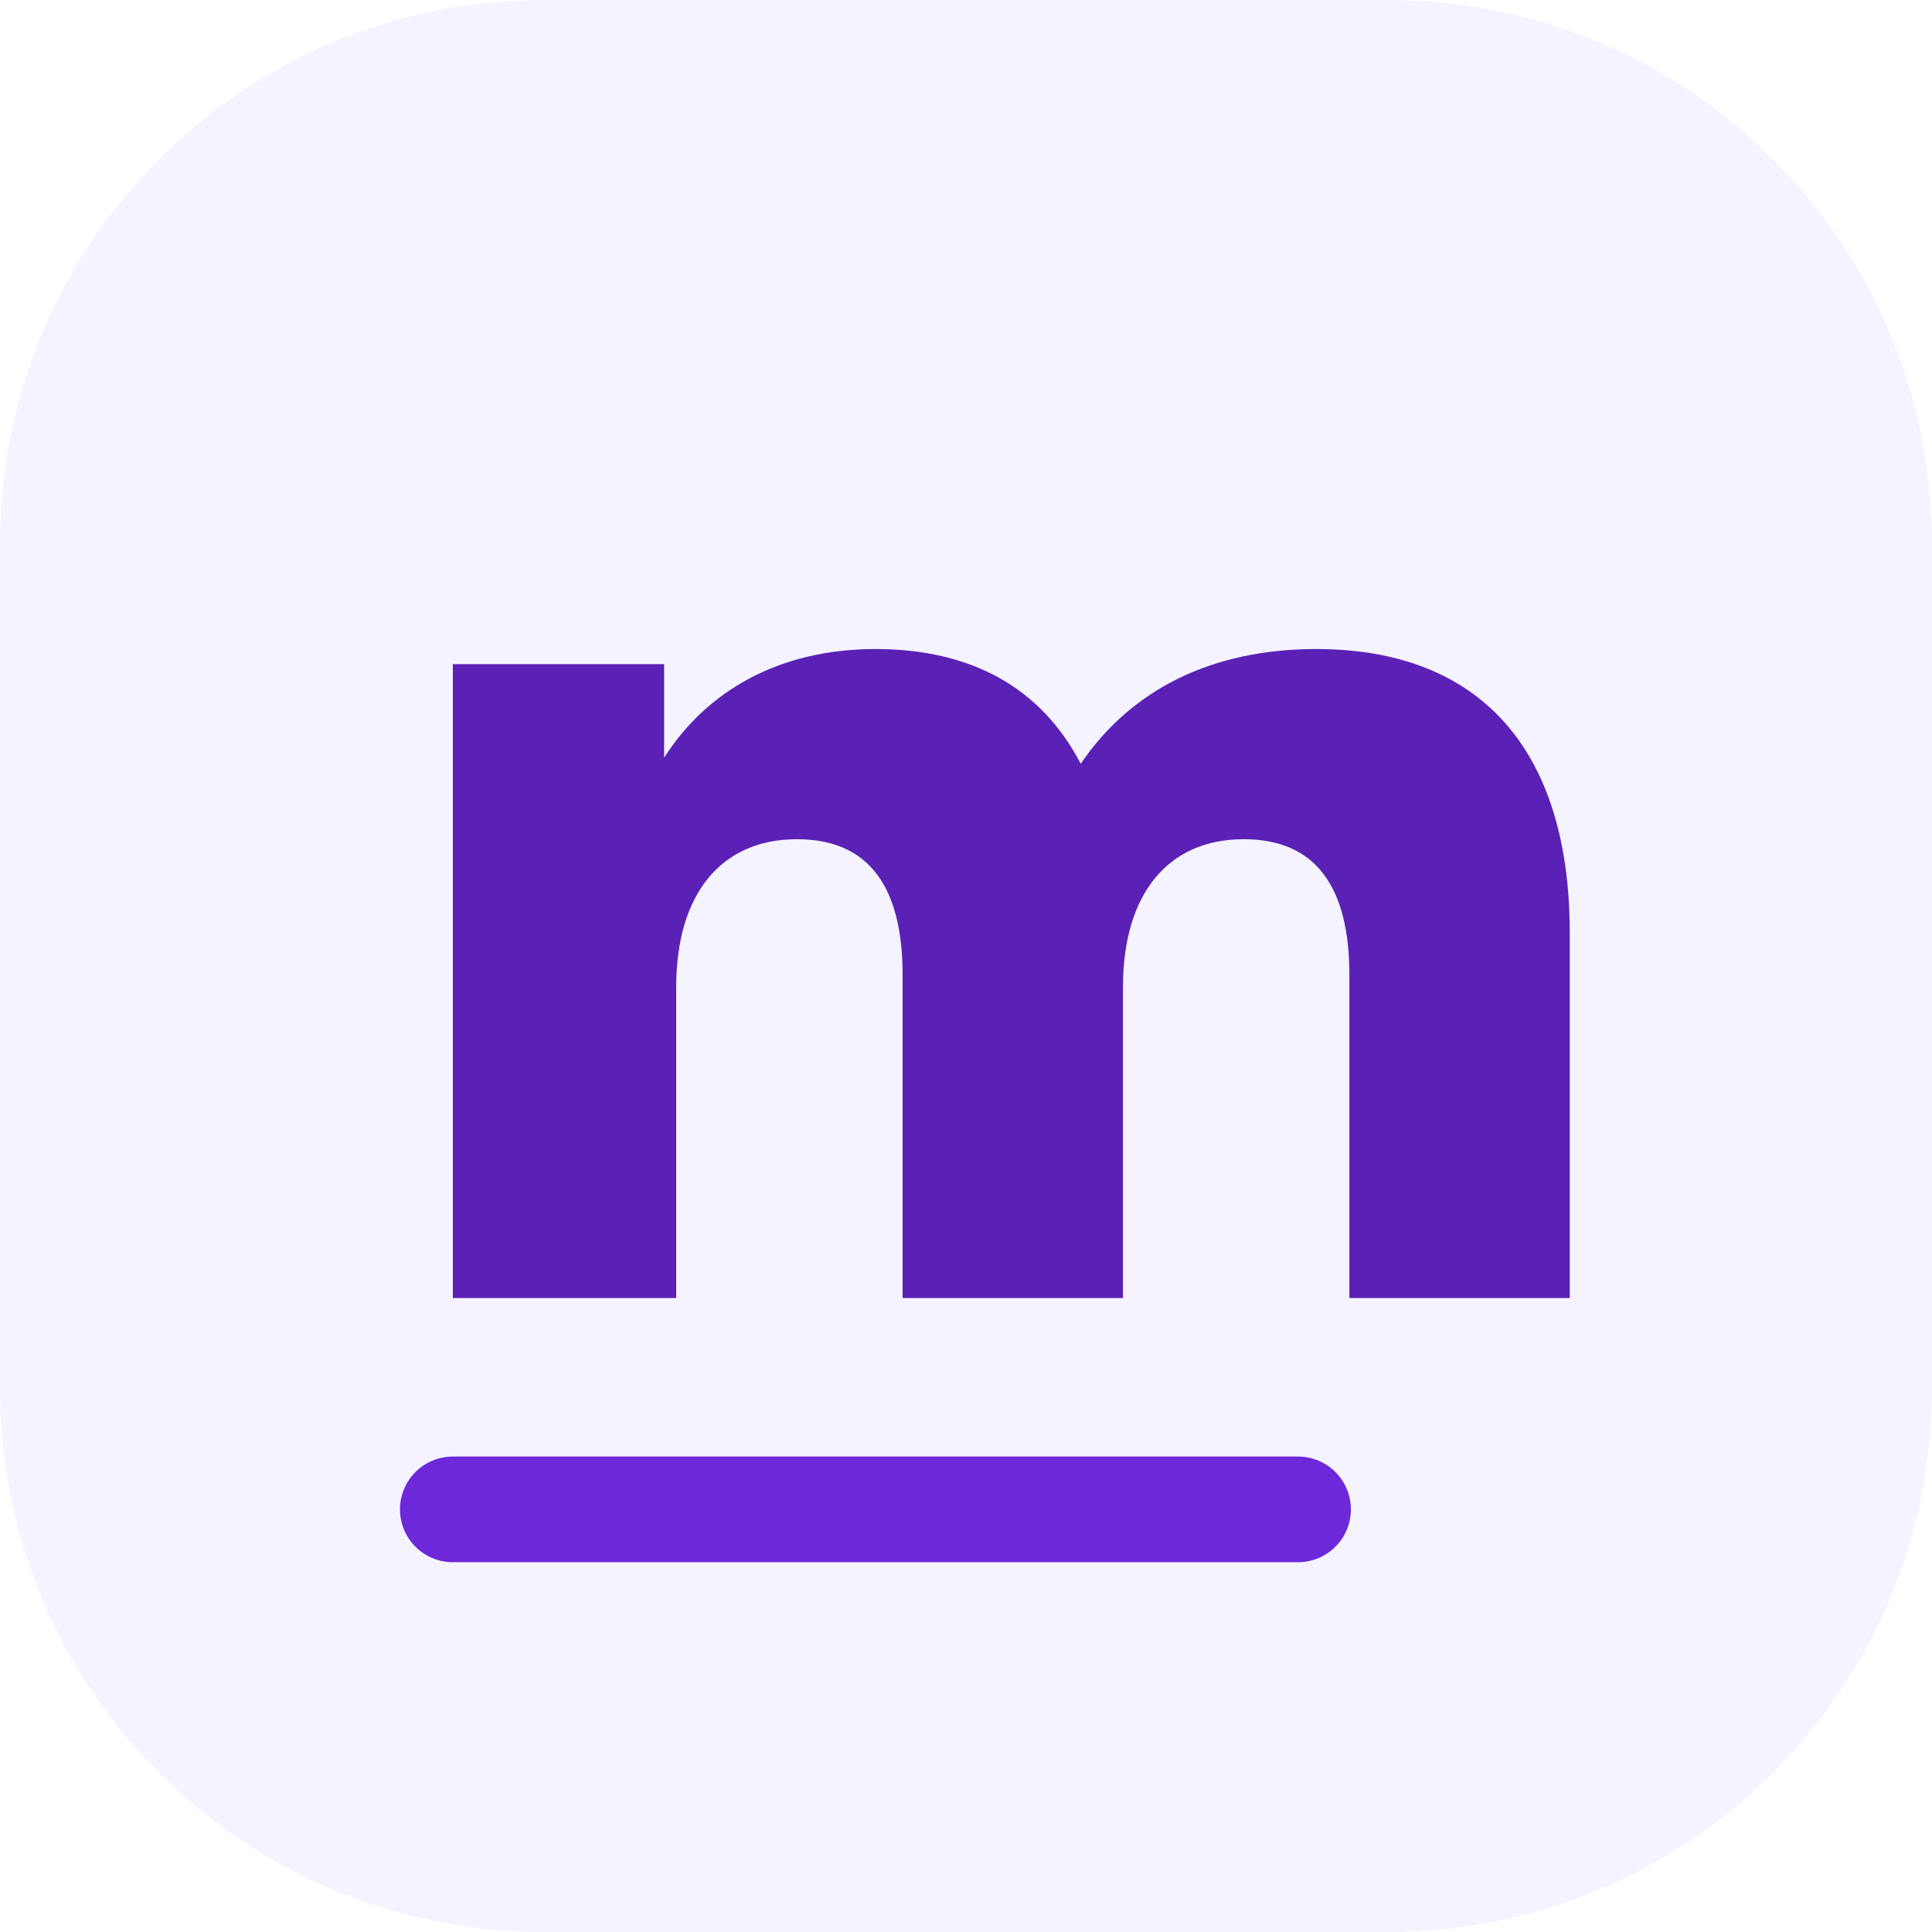
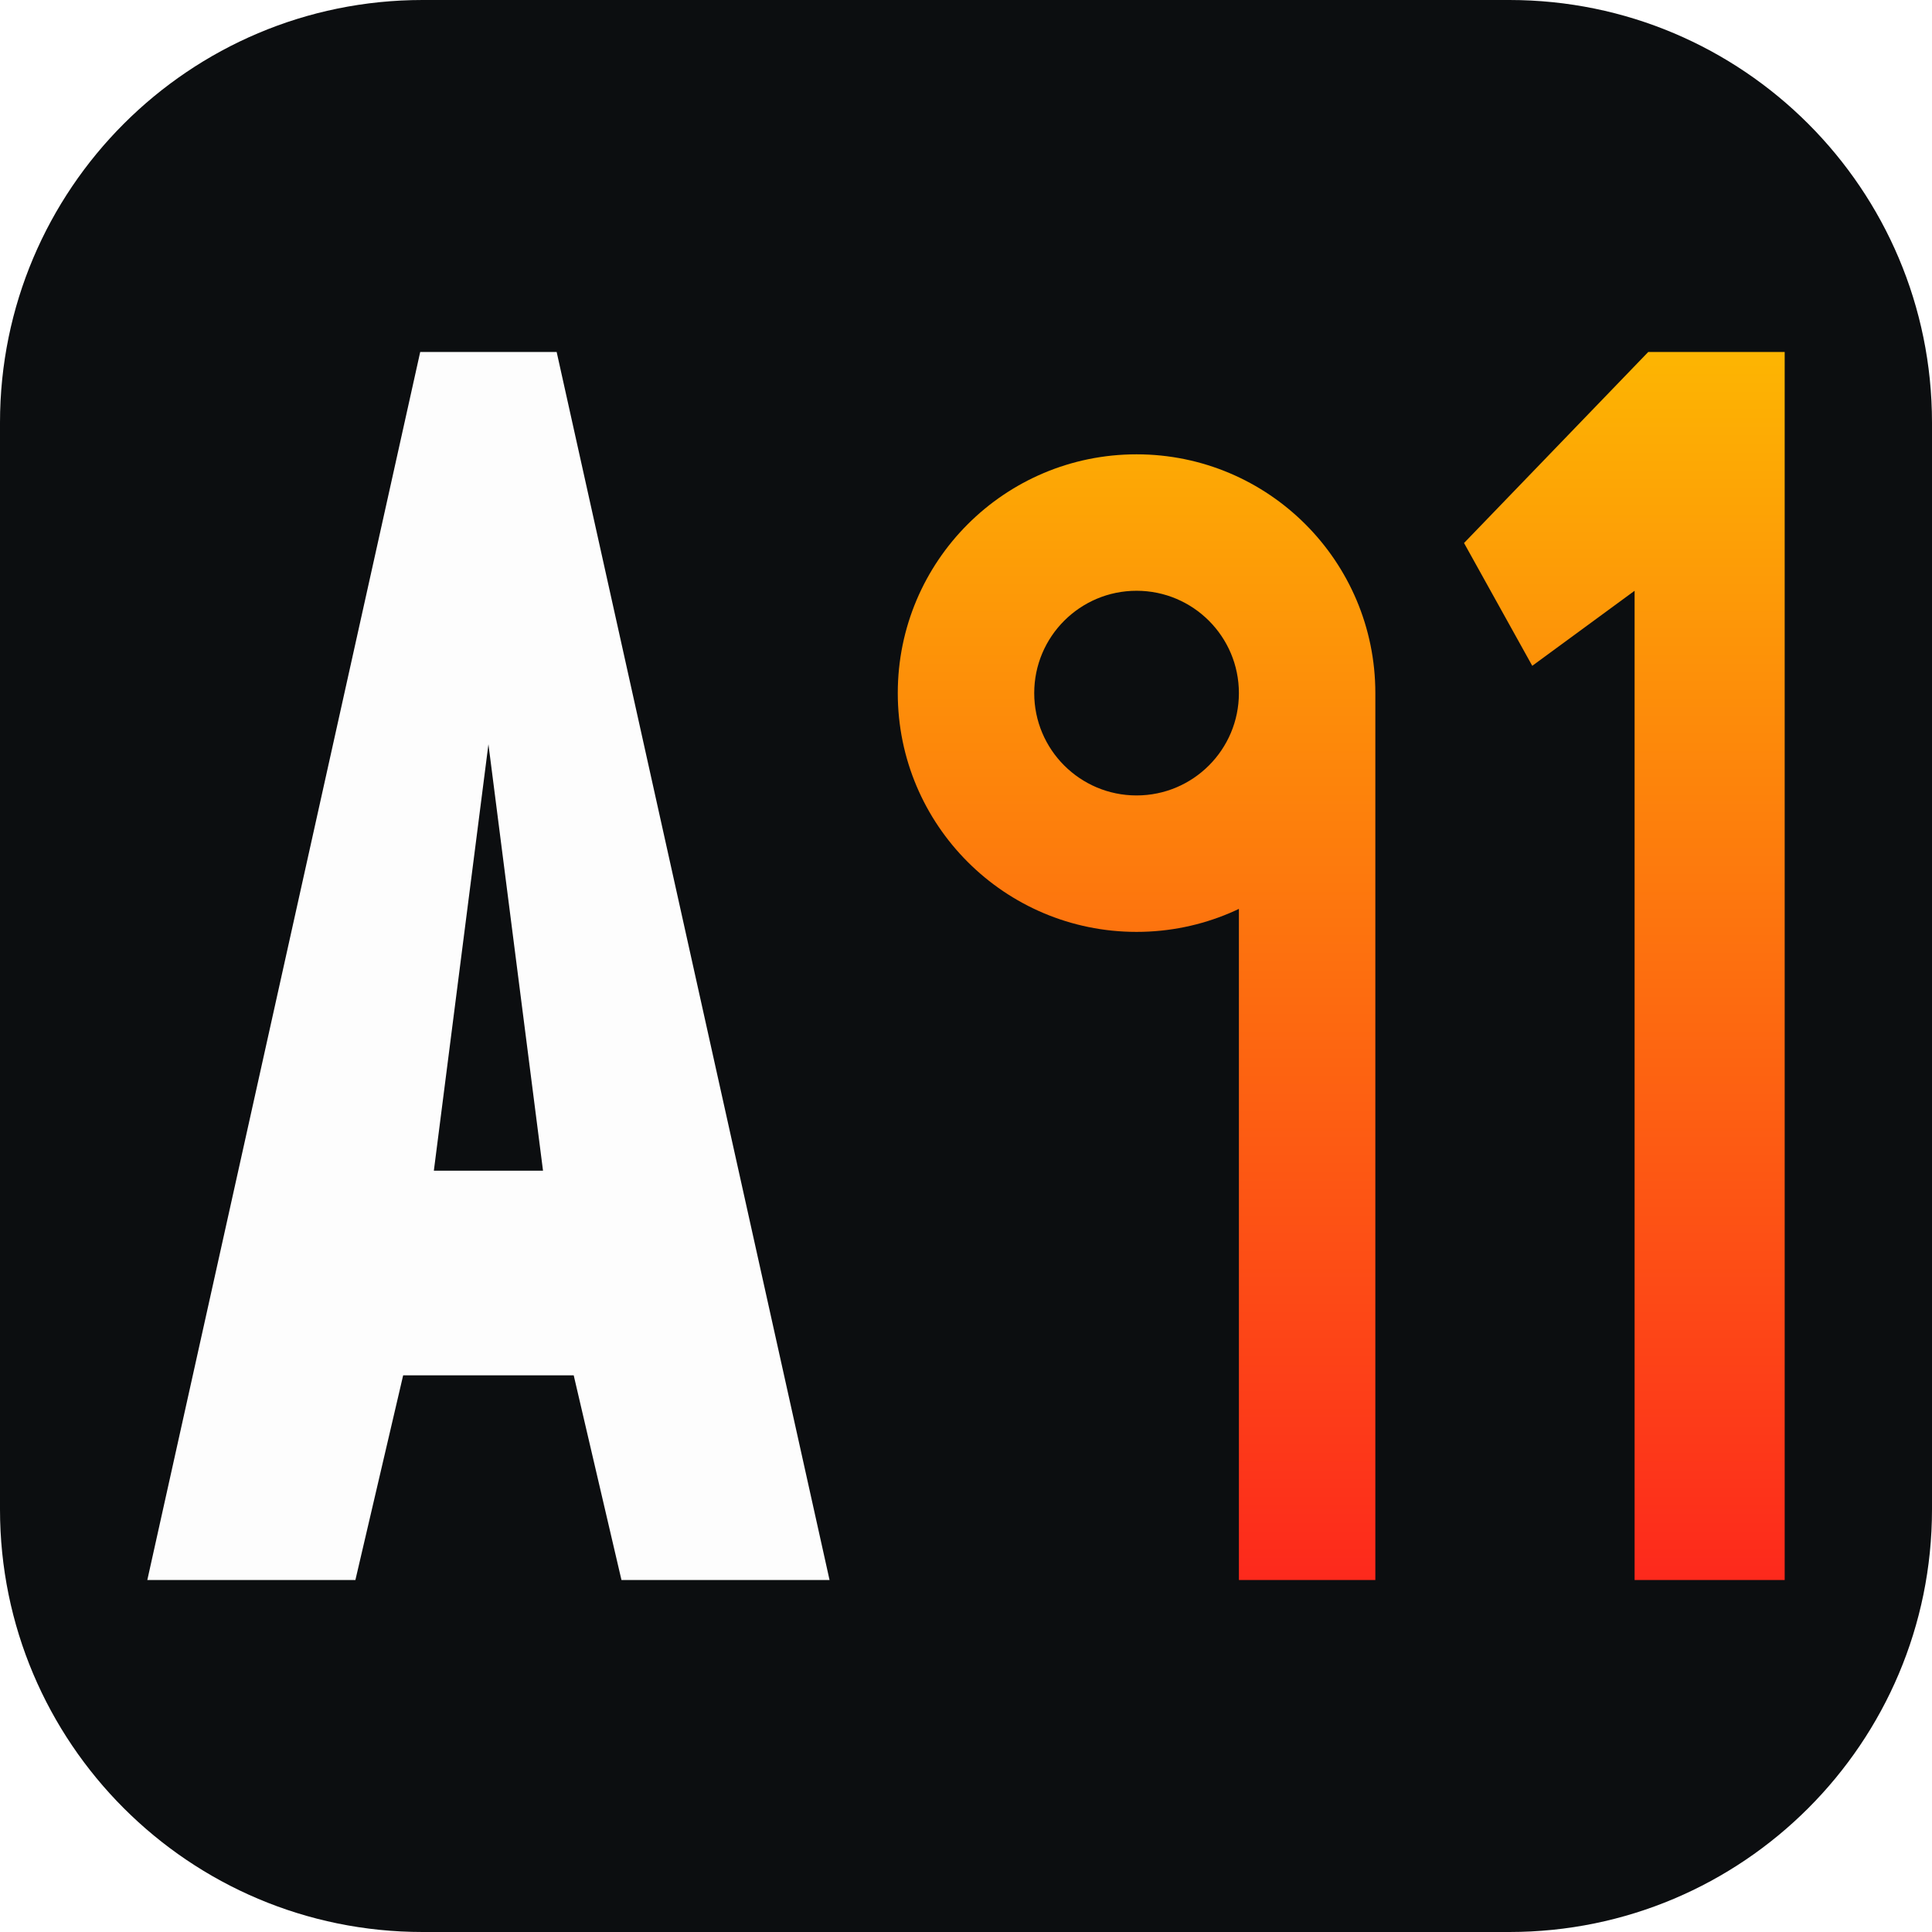
<svg xmlns="http://www.w3.org/2000/svg" width="64" height="64" viewBox="0 0 64 64" fill="none">
-   <rect width="64" height="64" rx="18" fill="#F5F3FF" />
-   <path d="M15 43V22h7v3.1c1.4-2.2 3.8-3.6 7-3.6 3.2 0 5.5 1.3 6.8 3.8 1.7-2.5 4.4-3.8 7.8-3.8 5.4 0 8.4 3.3 8.4 9.4V43h-7.3V32.3c0-2.9-1.1-4.5-3.5-4.5-2.5 0-4 1.8-4 4.9V43h-7.3V32.3c0-2.9-1.1-4.5-3.5-4.5-2.5 0-4 1.8-4 4.9V43H15Z" fill="#5B21B6" />
-   <path d="M15 50H43" stroke="#6D28D9" stroke-width="3.5" stroke-linecap="round" />
+   <defs>
+     <linearGradient id="a91" x1="0" y1="14" x2="0" y2="50" gradientUnits="userSpaceOnUse">
+       <stop offset="0" stop-color="#fdb502" />
+       <stop offset="1" stop-color="#fd291c" />
+     </linearGradient>
+   </defs>
+   <rect width="64" height="64" rx="14" fill="#0c0e10" />
+   <g transform="translate(32 32) scale(1.13) translate(-32 -32)">
+     <path fill="#fdfdfd" fill-rule="evenodd" d="M16 14H20L28 50H21.9L20.5 44H15.5L14.1 50H8L16 14ZM18 25.5L19.6 38H16.4L18 25.5Z" />
+     <path fill="url(#a91)" d="M44 24A7 7 0 1 1 30 24A7 7 0 1 1 44 24ZM40 24A3 3 0 1 0 34 24A3 3 0 1 0 40 24ZM40 24H44V50H40V24Z" />
+     <path fill="url(#a91)" d="M51.6 50H56V14H52L46.6 19.6L48.6 23.2L51.6 21V50Z" />
+   </g>
</svg>
